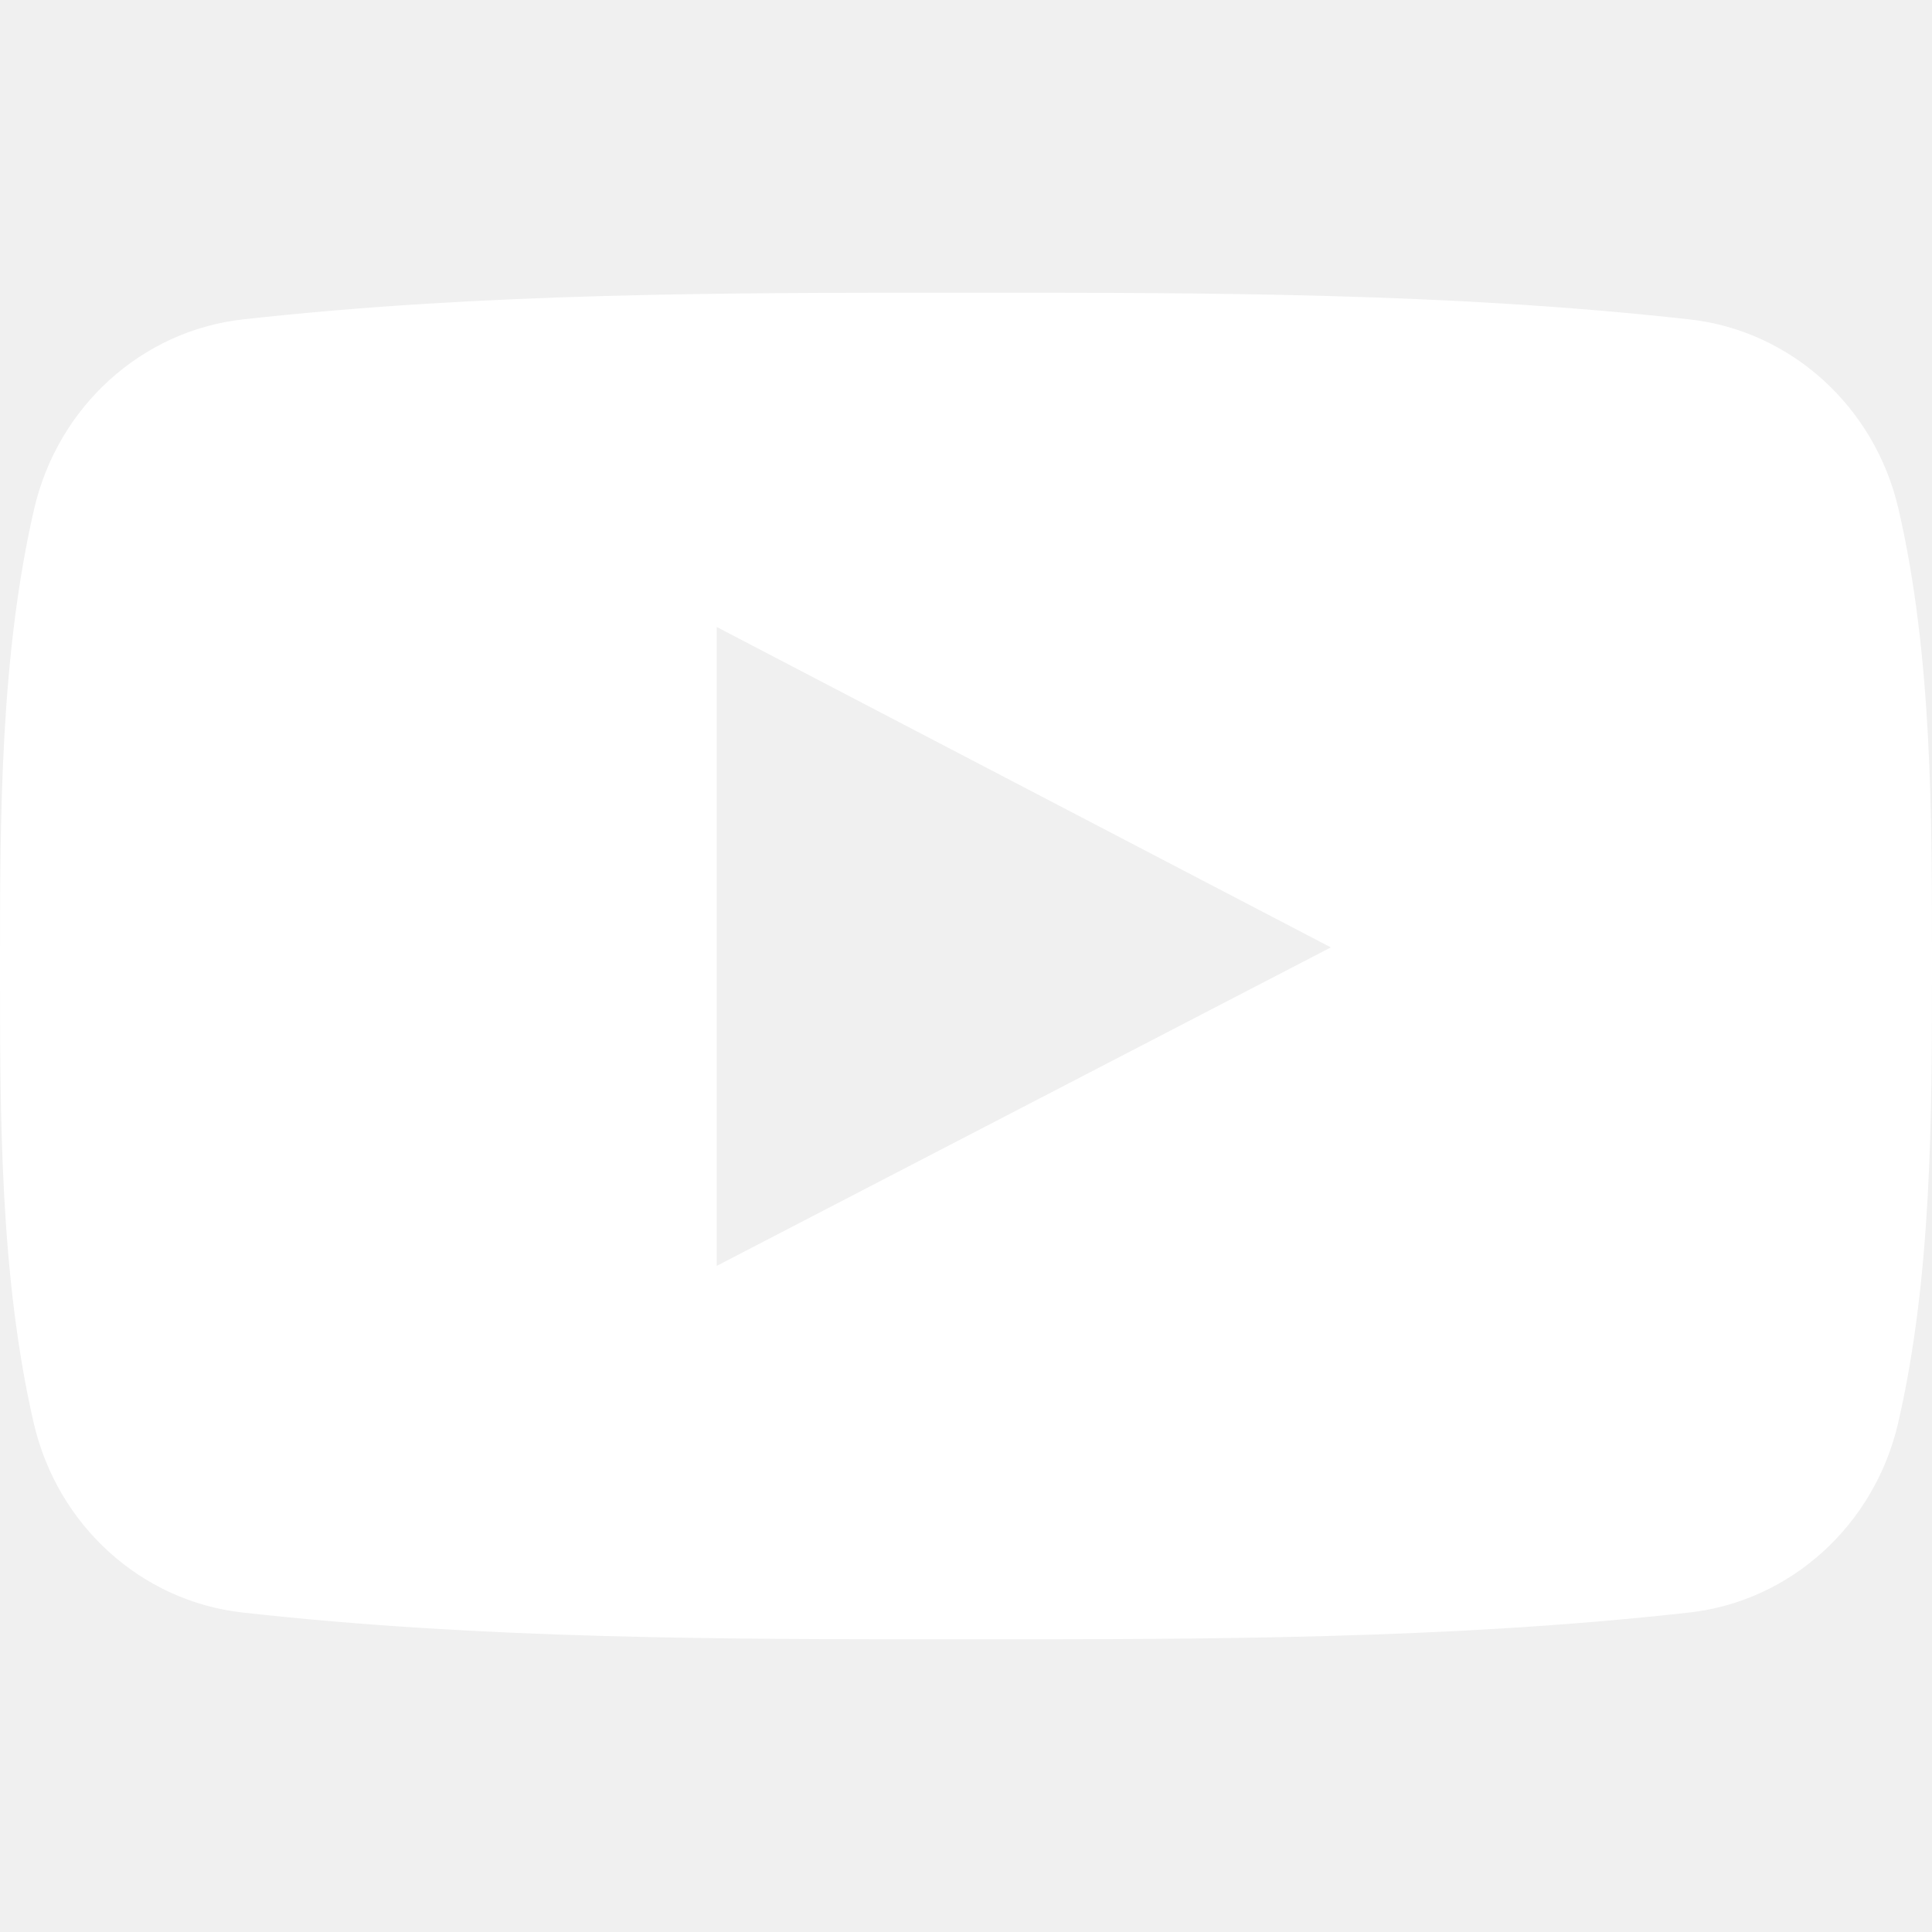
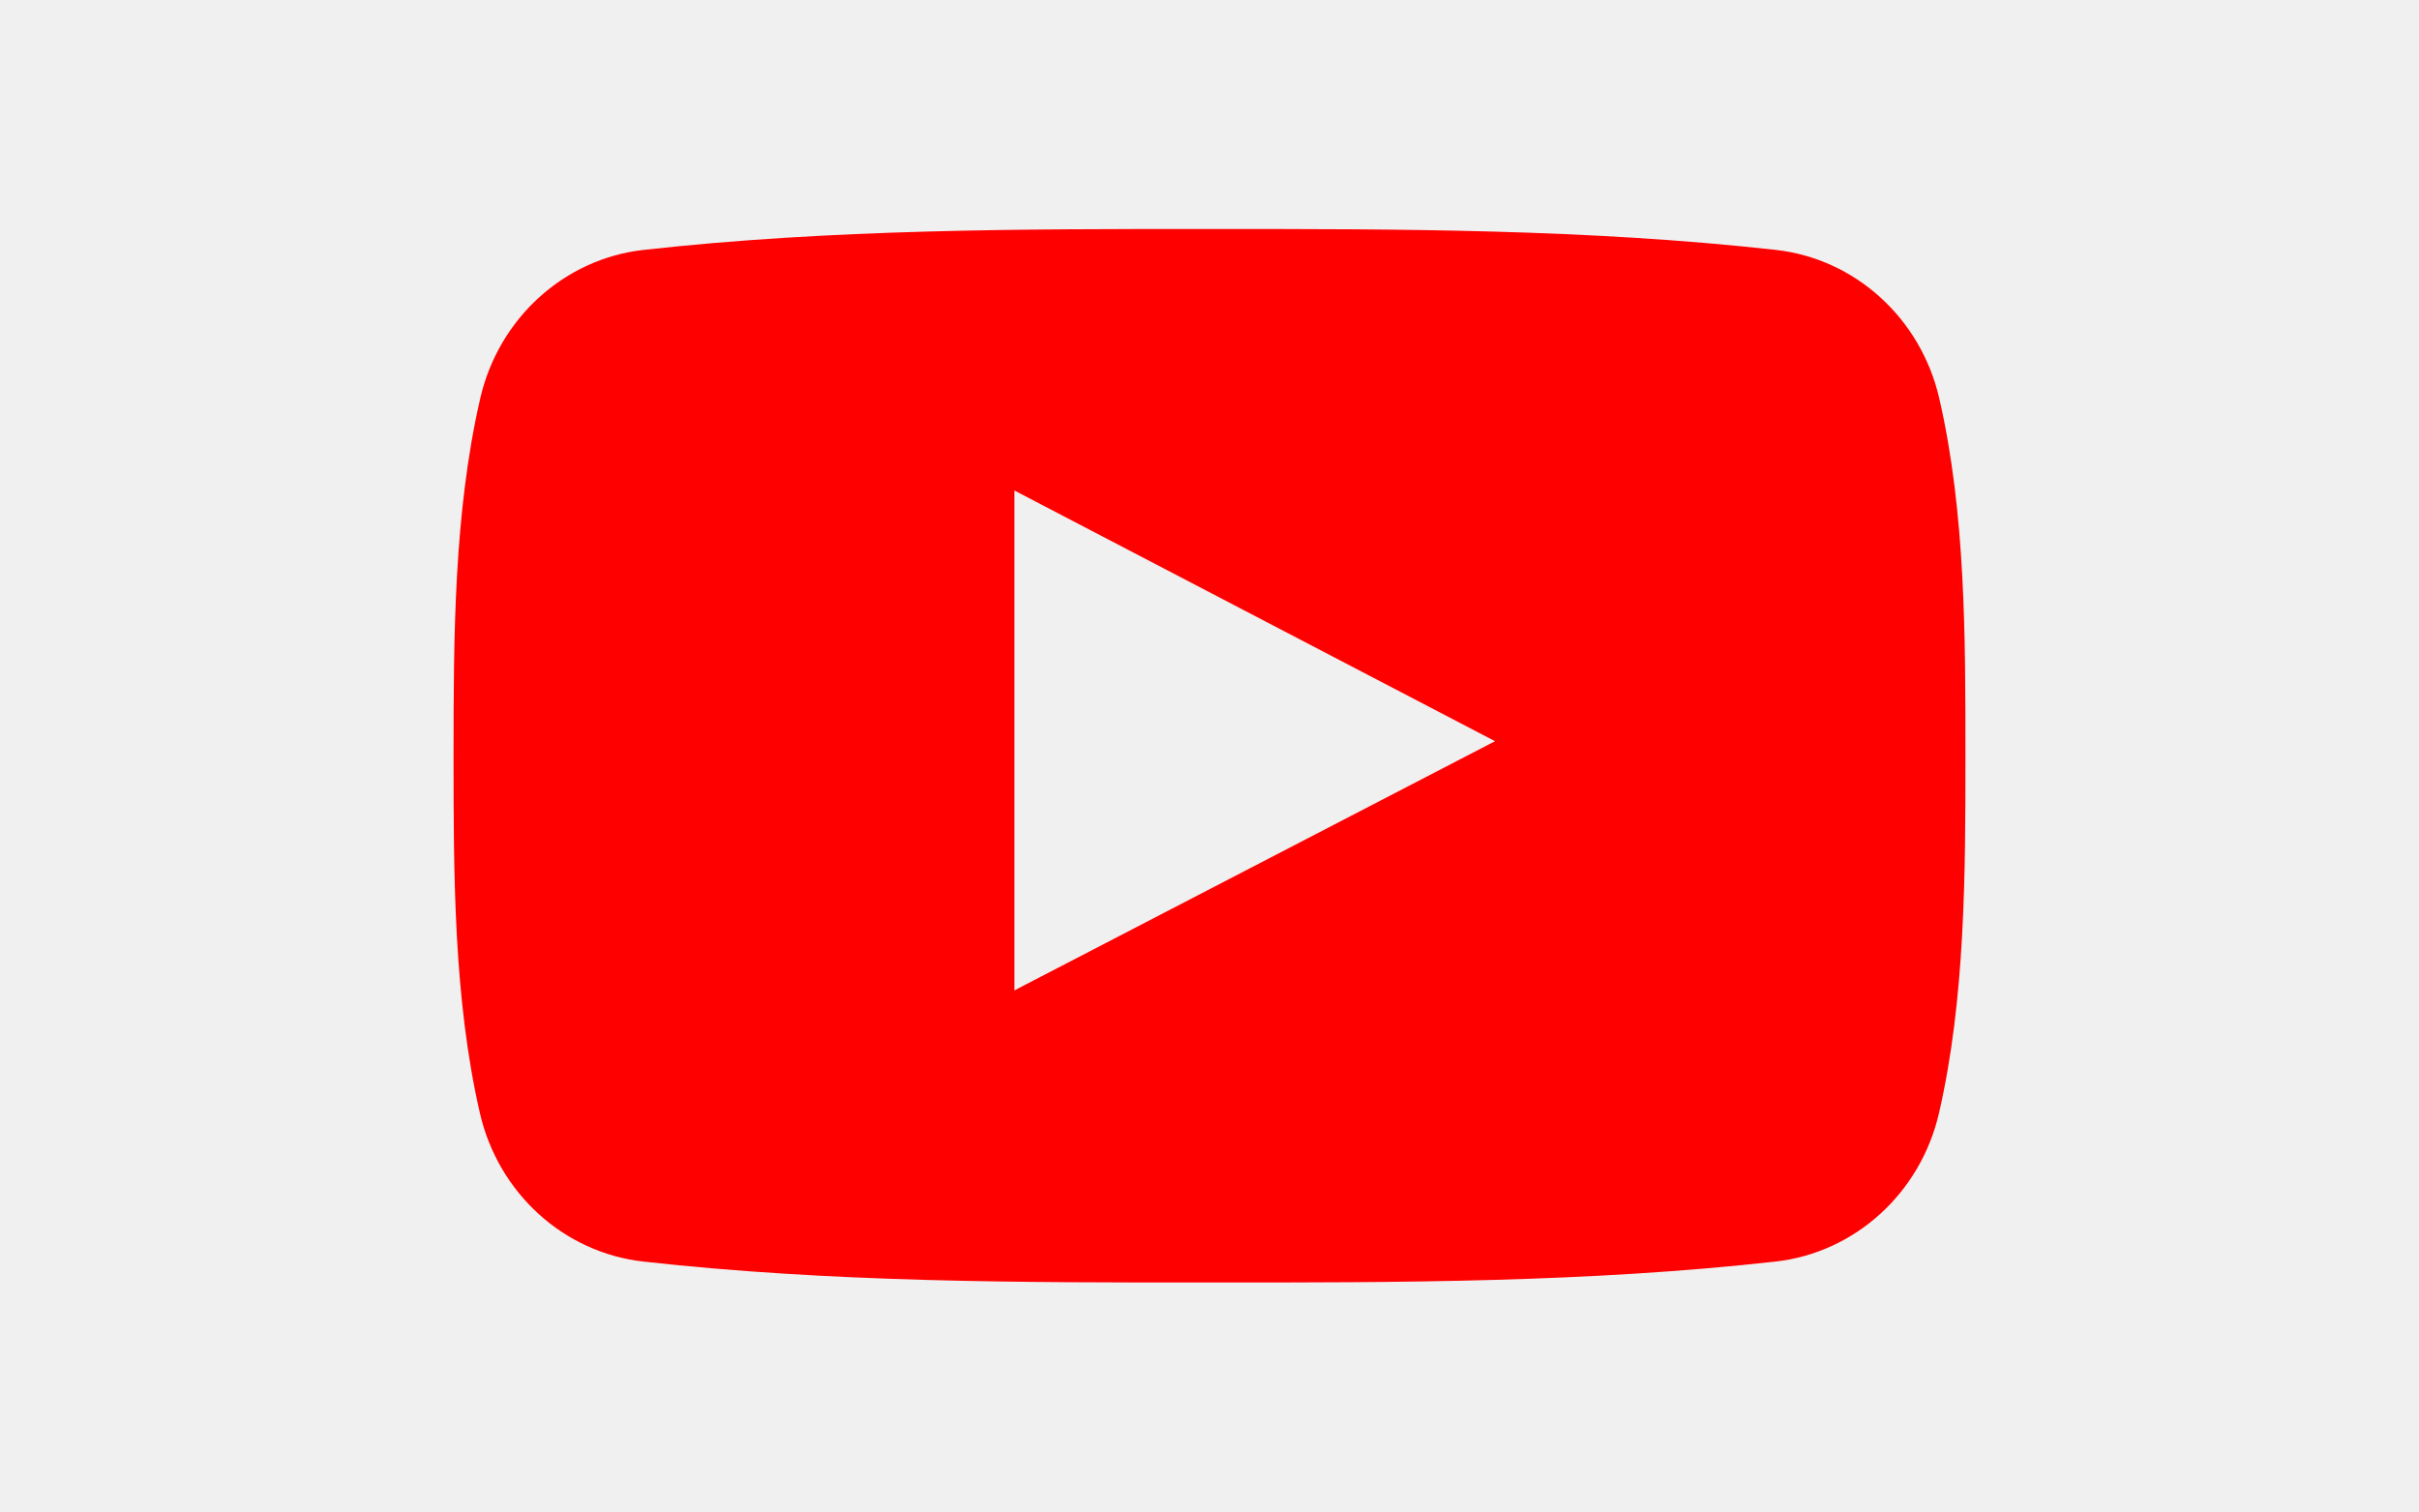
- <svg xmlns="http://www.w3.org/2000/svg" width="27" height="27" viewBox="0 0 27 27" fill="none">
-   <path d="M26.533 7.118C26.203 5.682 25.028 4.622 23.614 4.464C20.266 4.091 16.878 4.089 13.504 4.091C10.13 4.089 6.741 4.091 3.393 4.464C1.98 4.622 0.806 5.682 0.476 7.118C0.005 9.163 0 11.395 0 13.5C0 15.605 0 17.837 0.47 19.882C0.8 21.318 1.974 22.377 3.388 22.535C6.736 22.909 10.125 22.911 13.499 22.909C16.873 22.911 20.262 22.909 23.609 22.535C25.022 22.377 26.197 21.318 26.528 19.882C26.998 17.837 27 15.605 27 13.5C27 11.395 27.004 9.163 26.533 7.118ZM10.016 17.691C10.016 14.704 10.016 11.749 10.016 8.762C12.877 10.255 15.72 11.738 18.599 13.24C15.729 14.729 12.885 16.203 10.016 17.691Z" fill="white" />
+ <svg xmlns="http://www.w3.org/2000/svg" width="80" height="50" viewBox="0 0 27 27" fill="none">
+   <path d="M26.533 7.118C26.203 5.682 25.028 4.622 23.614 4.464C20.266 4.091 16.878 4.089 13.504 4.091C10.13 4.089 6.741 4.091 3.393 4.464C1.98 4.622 0.806 5.682 0.476 7.118C0.005 9.163 0 11.395 0 13.5C0 15.605 0 17.837 0.47 19.882C0.8 21.318 1.974 22.377 3.388 22.535C6.736 22.909 10.125 22.911 13.499 22.909C16.873 22.911 20.262 22.909 23.609 22.535C25.022 22.377 26.197 21.318 26.528 19.882C26.998 17.837 27 15.605 27 13.5C27 11.395 27.004 9.163 26.533 7.118ZM10.016 17.691C10.016 14.704 10.016 11.749 10.016 8.762C12.877 10.255 15.72 11.738 18.599 13.24C15.729 14.729 12.885 16.203 10.016 17.691Z" fill="red" />
+   <defs>
+     <linearGradient id="paint0_linear" x1="29" y1="0" x2="29" y2="58" gradientUnits="userSpaceOnUse">
+       <stop stop-color="#3AA9D1" />
+       <stop offset="1" stop-color="#3AC0B7" />
+     </linearGradient>
+   </defs>
</svg>
